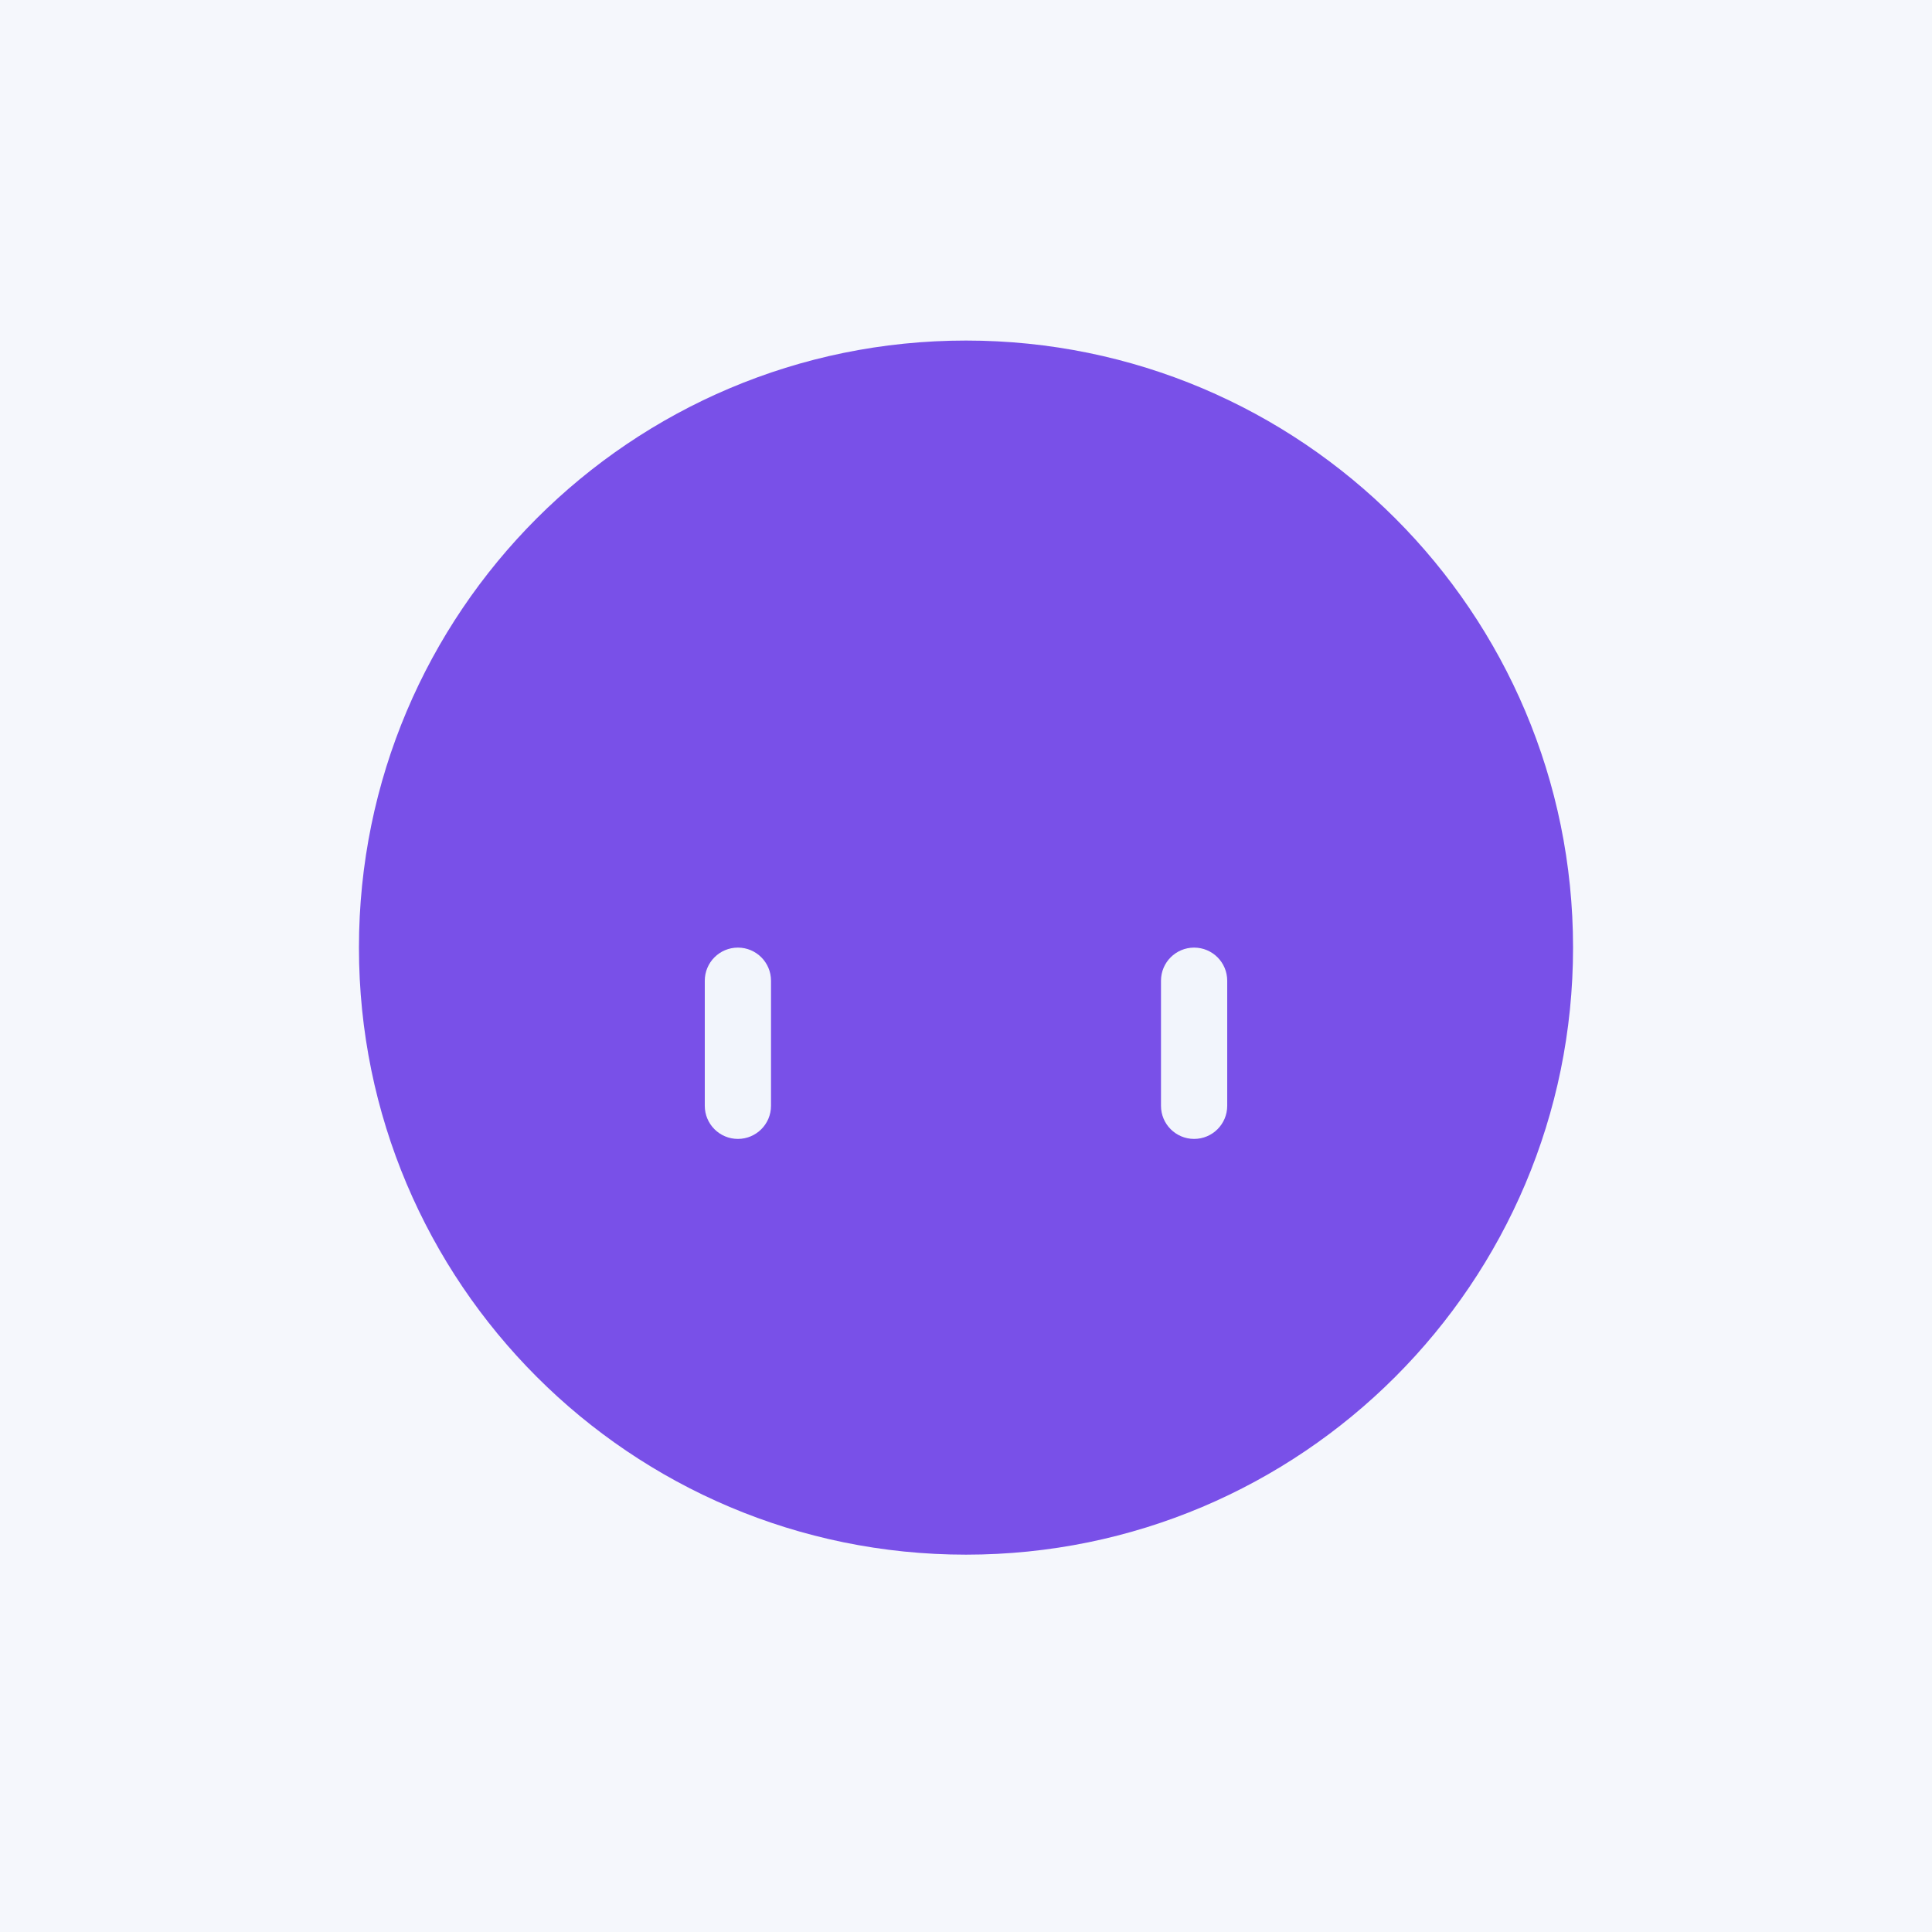
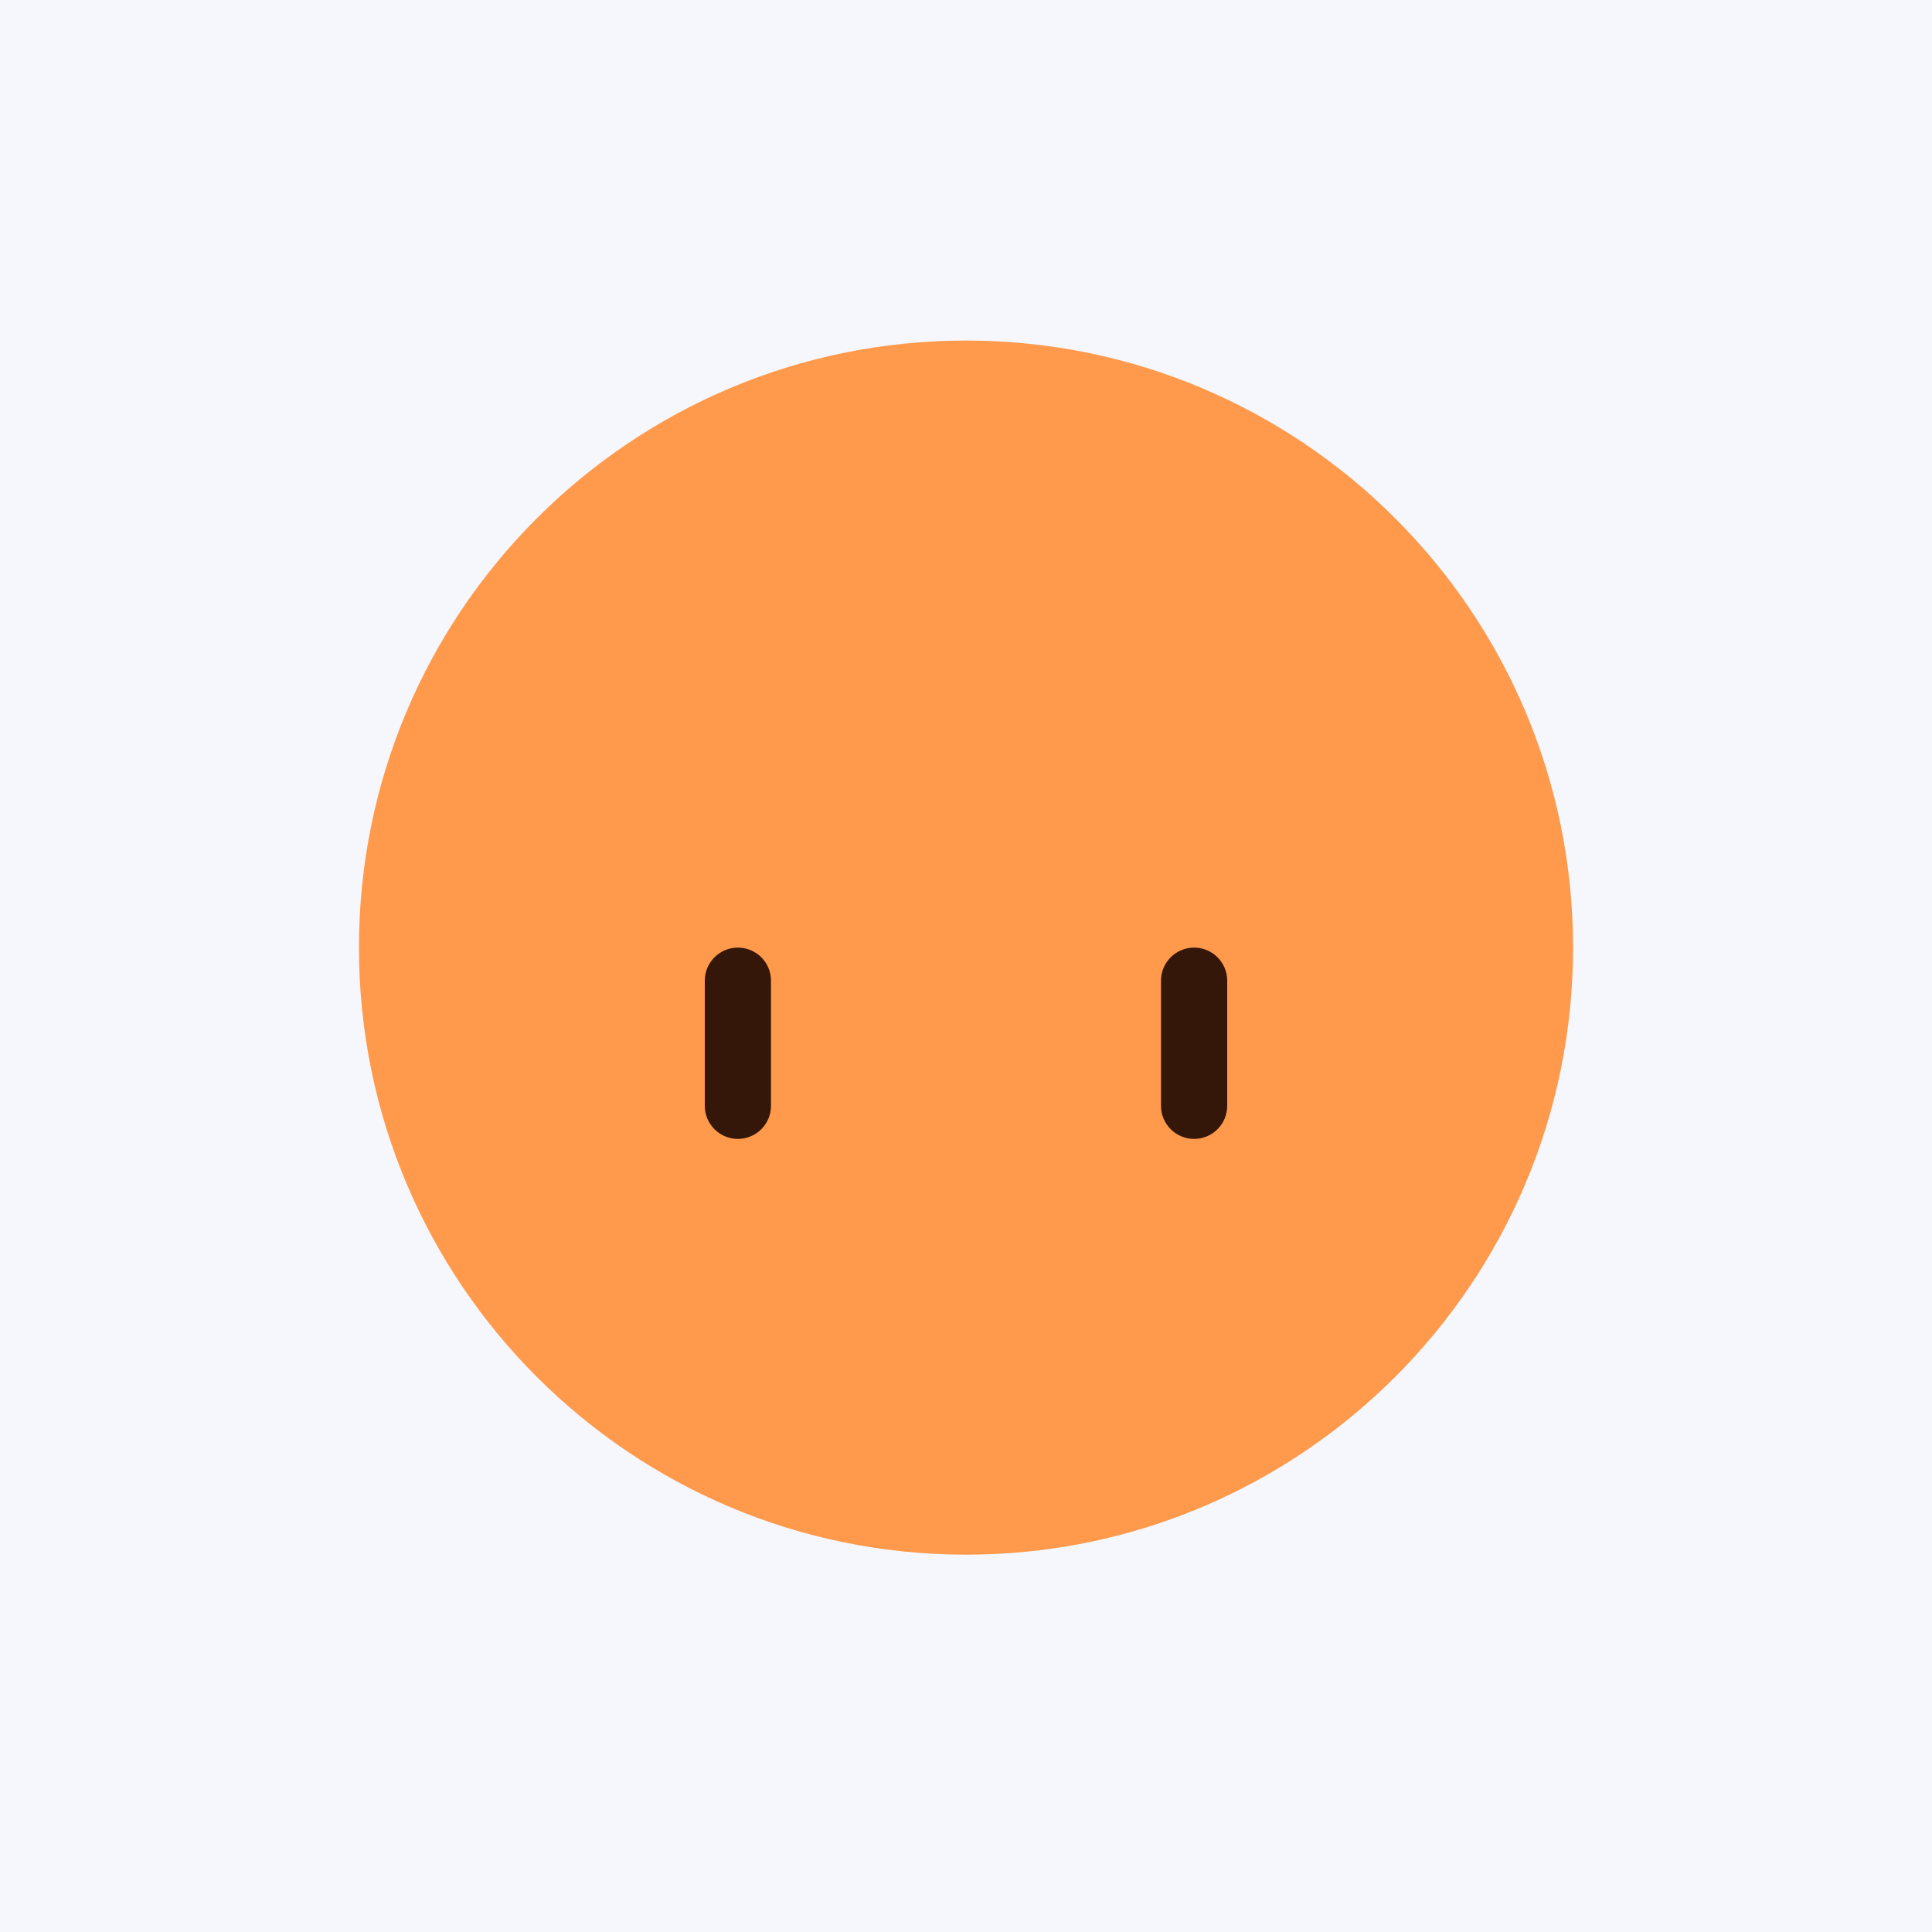
<svg xmlns="http://www.w3.org/2000/svg" viewBox="0 0 1024 1024" role="img" aria-label="Mawl icon">
  <rect width="1024" height="1024" fill="#F5F7FC" />
  <g transform="translate(512 512) scale(1.95) translate(-200 -205)">
    <defs />
-     <circle cx="200" cy="200" r="165" fill="#7950E8" />
+     <circle cx="200" cy="200" r="165" fill="#FF9A4D" />
    <g transform="translate(138 226)">
-       <rect x="-9" y="-26" width="18" height="52" rx="9" fill="#F2F5FC" />
+       <rect x="-9" y="-26" width="18" height="52" rx="9" fill="#35170A" />
    </g>
    <g transform="translate(262 226)">
-       <rect x="-9" y="-26" width="18" height="52" rx="9" fill="#F2F5FC" />
+       <rect x="-9" y="-26" width="18" height="52" rx="9" fill="#35170A" />
    </g>
  </g>
</svg>
